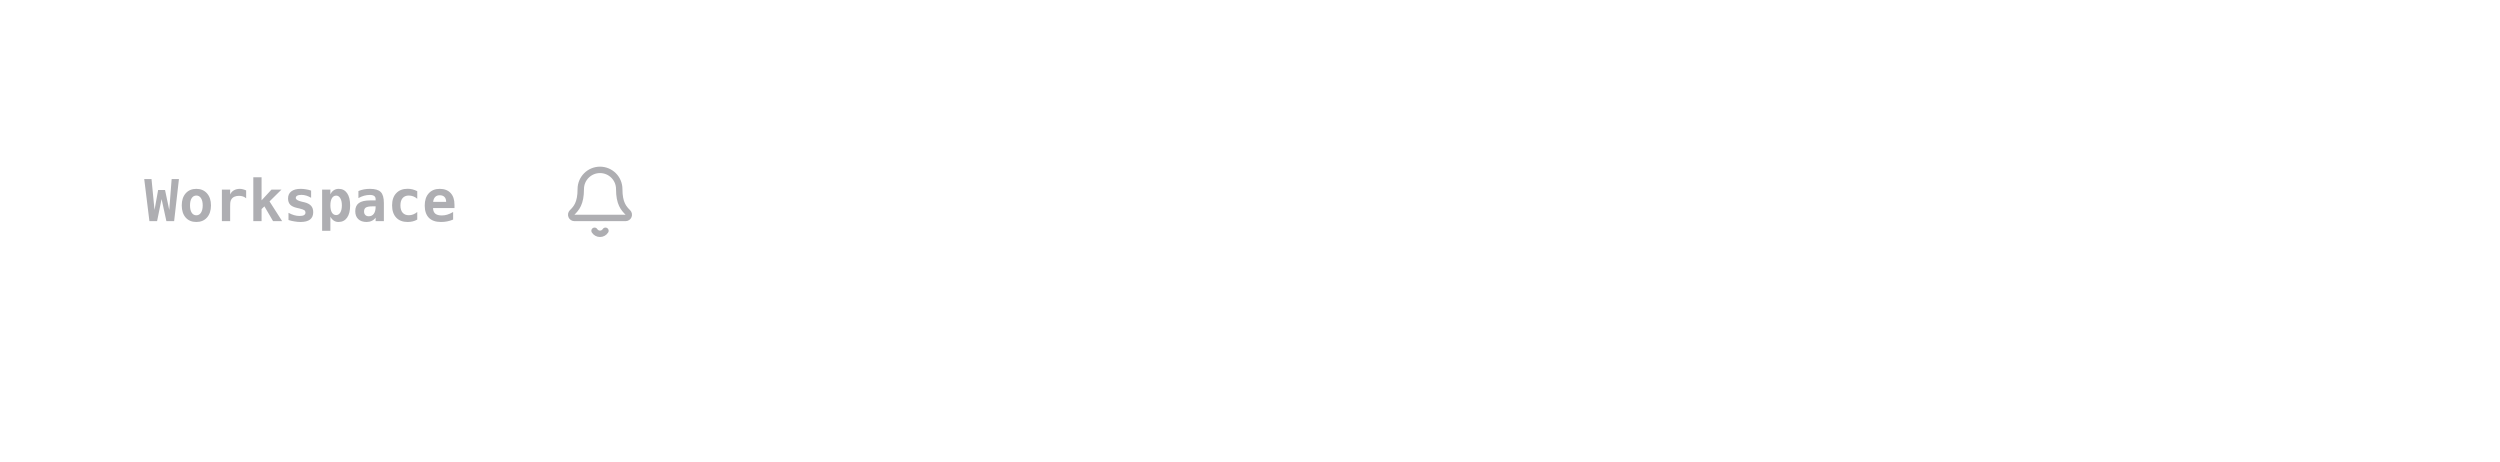
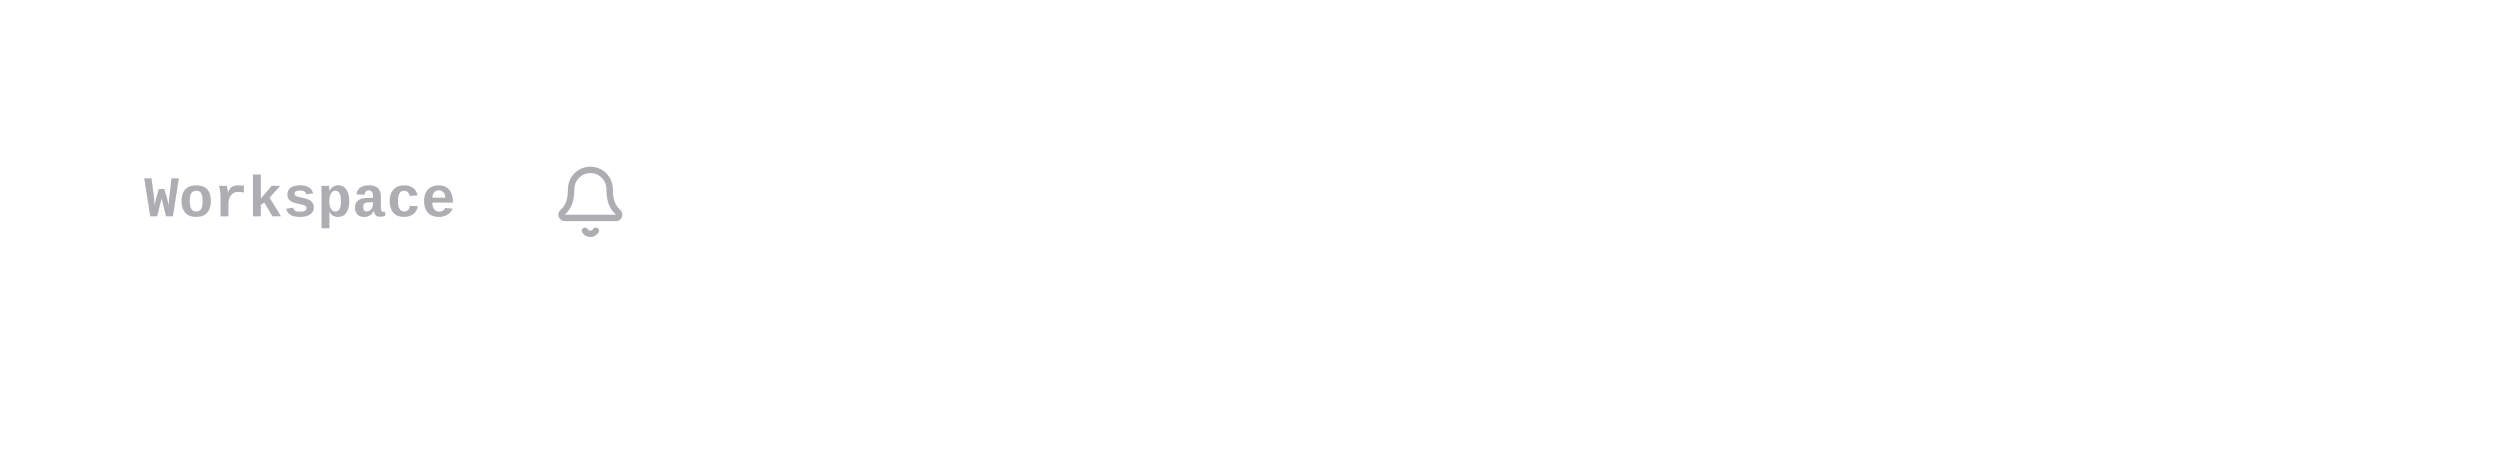
<svg xmlns="http://www.w3.org/2000/svg" viewBox="0 0 520 96" width="520" height="96">
  <defs>
    <clipPath id="cp0">
-       <rect x="22" y="22" width="82.8" height="40" />
+       <rect x="22" y="22" width="80.8" height="40" />
    </clipPath>
    <clipPath id="ov1">
-       <rect x="22" y="22" width="82.8" height="40" rx="0" />
+       <rect x="22" y="22" width="80.8" height="40" rx="0" />
    </clipPath>
    <clipPath id="cp2">
-       <rect x="30" y="36" width="66.8" height="12" />
+       <rect x="30" y="36" width="64.8" height="12" />
    </clipPath>
    <clipPath id="ct3">
-       <rect x="30" y="36" width="66.8" height="12" />
+       <rect x="30" y="36" width="64.8" height="12" />
    </clipPath>
    <clipPath id="cp4">
-       <rect x="116.8" y="34" width="16.2" height="16" />
+       <rect x="114.8" y="34" width="16.2" height="16" />
    </clipPath>
  </defs>
-   <rect x="20.5" y="20.5" width="126" height="43" rx="21.5" fill="none" stroke="rgba(0,0,0,0)" stroke-width="1" />
+   <rect x="20.5" y="20.5" width="124" height="43" rx="21.5" fill="none" stroke="rgba(0,0,0,0)" stroke-width="1" />
  <g clip-path="url(#cp0)">
    <g clip-path="url(#ov1)">
      <g clip-path="url(#cp2)">
        <g clip-path="url(#ct3)">
-           <text x="30" y="46" font-family="&quot;ui-monospace&quot;, &quot;SFMono-Regular&quot;, &quot;Menlo&quot;, monospace" font-size="12" font-weight="650" fill="rgb(174,174,178)">Workspace</text>
+           <text x="30" y="45" font-family="&quot;Courier New&quot;, monospace" font-size="12" font-weight="650" fill="rgb(174,174,178)">Workspace</text>
        </g>
      </g>
    </g>
  </g>
-   <rect x="105.5" y="22.5" width="39" height="39" rx="19.5" fill="none" stroke="rgba(0,0,0,0)" stroke-width="1" />
+   <rect x="103.5" y="22.5" width="39" height="39" rx="19.5" fill="none" stroke="rgba(0,0,0,0)" stroke-width="1" />
  <g clip-path="url(#cp4)">
-     <g transform="translate(116.8 34)" color="rgb(174, 174, 178)">
+     <g transform="translate(114.8 34)" color="rgb(174, 174, 178)">
      <svg data-lucide="bell" aria-hidden="true" viewBox="0 0 24 24" fill="none" stroke="rgb(174, 174, 178)" stroke-width="2" stroke-linecap="round" stroke-linejoin="round" font-family="system-ui, -apple-system, sans-serif" style="overflow:hidden" width="16" height="16">
        <path d="M10.3 21a2 2 0 0 0 3.4 0" style="marker:none;vector-effect:none;color-interpolation:srgb" fill="none" stroke="rgb(174, 174, 178)" stroke-width="2px" stroke-dasharray="none" stroke-linecap="round" stroke-linejoin="round" stroke-opacity="1" fill-opacity="1" opacity="1" />
        <path d="M3.3 15.3A1 1 0 0 0 4 17h16a1 1 0 0 0 .7-1.7C19.4 14 18 12.5 18 8A6 6 0 0 0 6 8c0 4.5-1.4 6-2.7 7.3" style="marker:none;vector-effect:none;color-interpolation:srgb" fill="none" stroke="rgb(174, 174, 178)" stroke-width="2px" stroke-dasharray="none" stroke-linecap="round" stroke-linejoin="round" stroke-opacity="1" fill-opacity="1" opacity="1" />
      </svg>
    </g>
  </g>
</svg>
